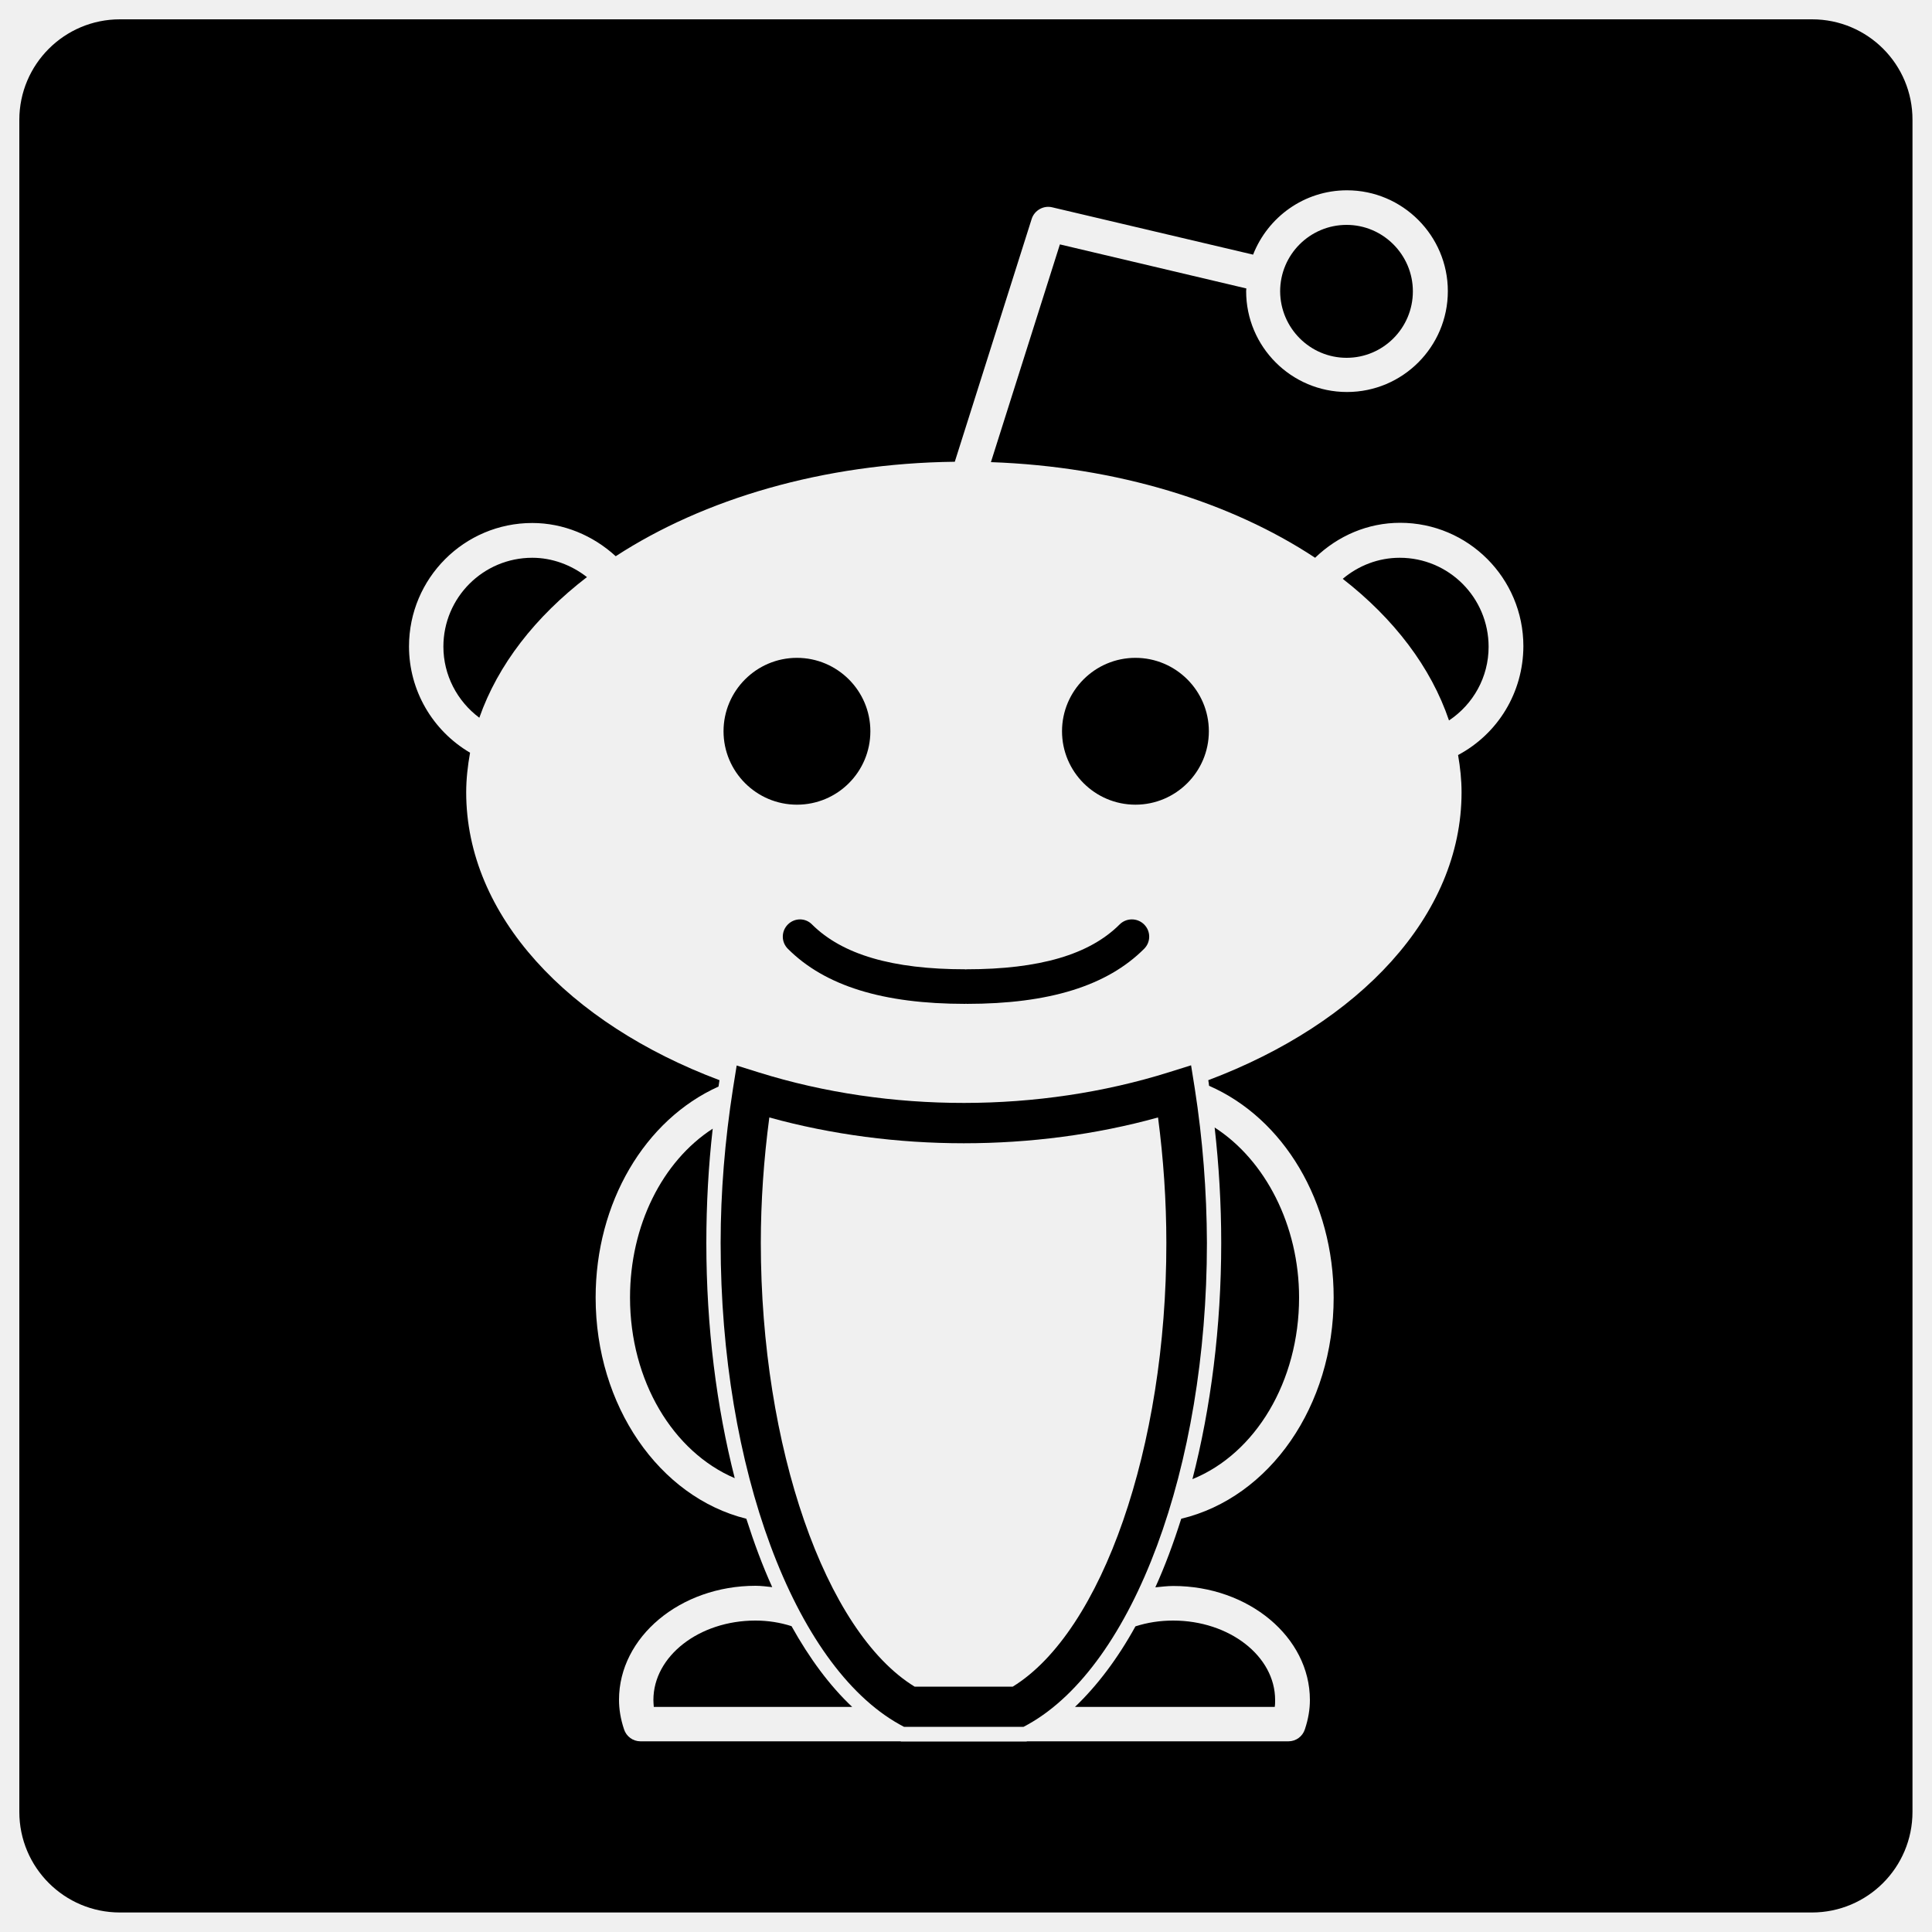
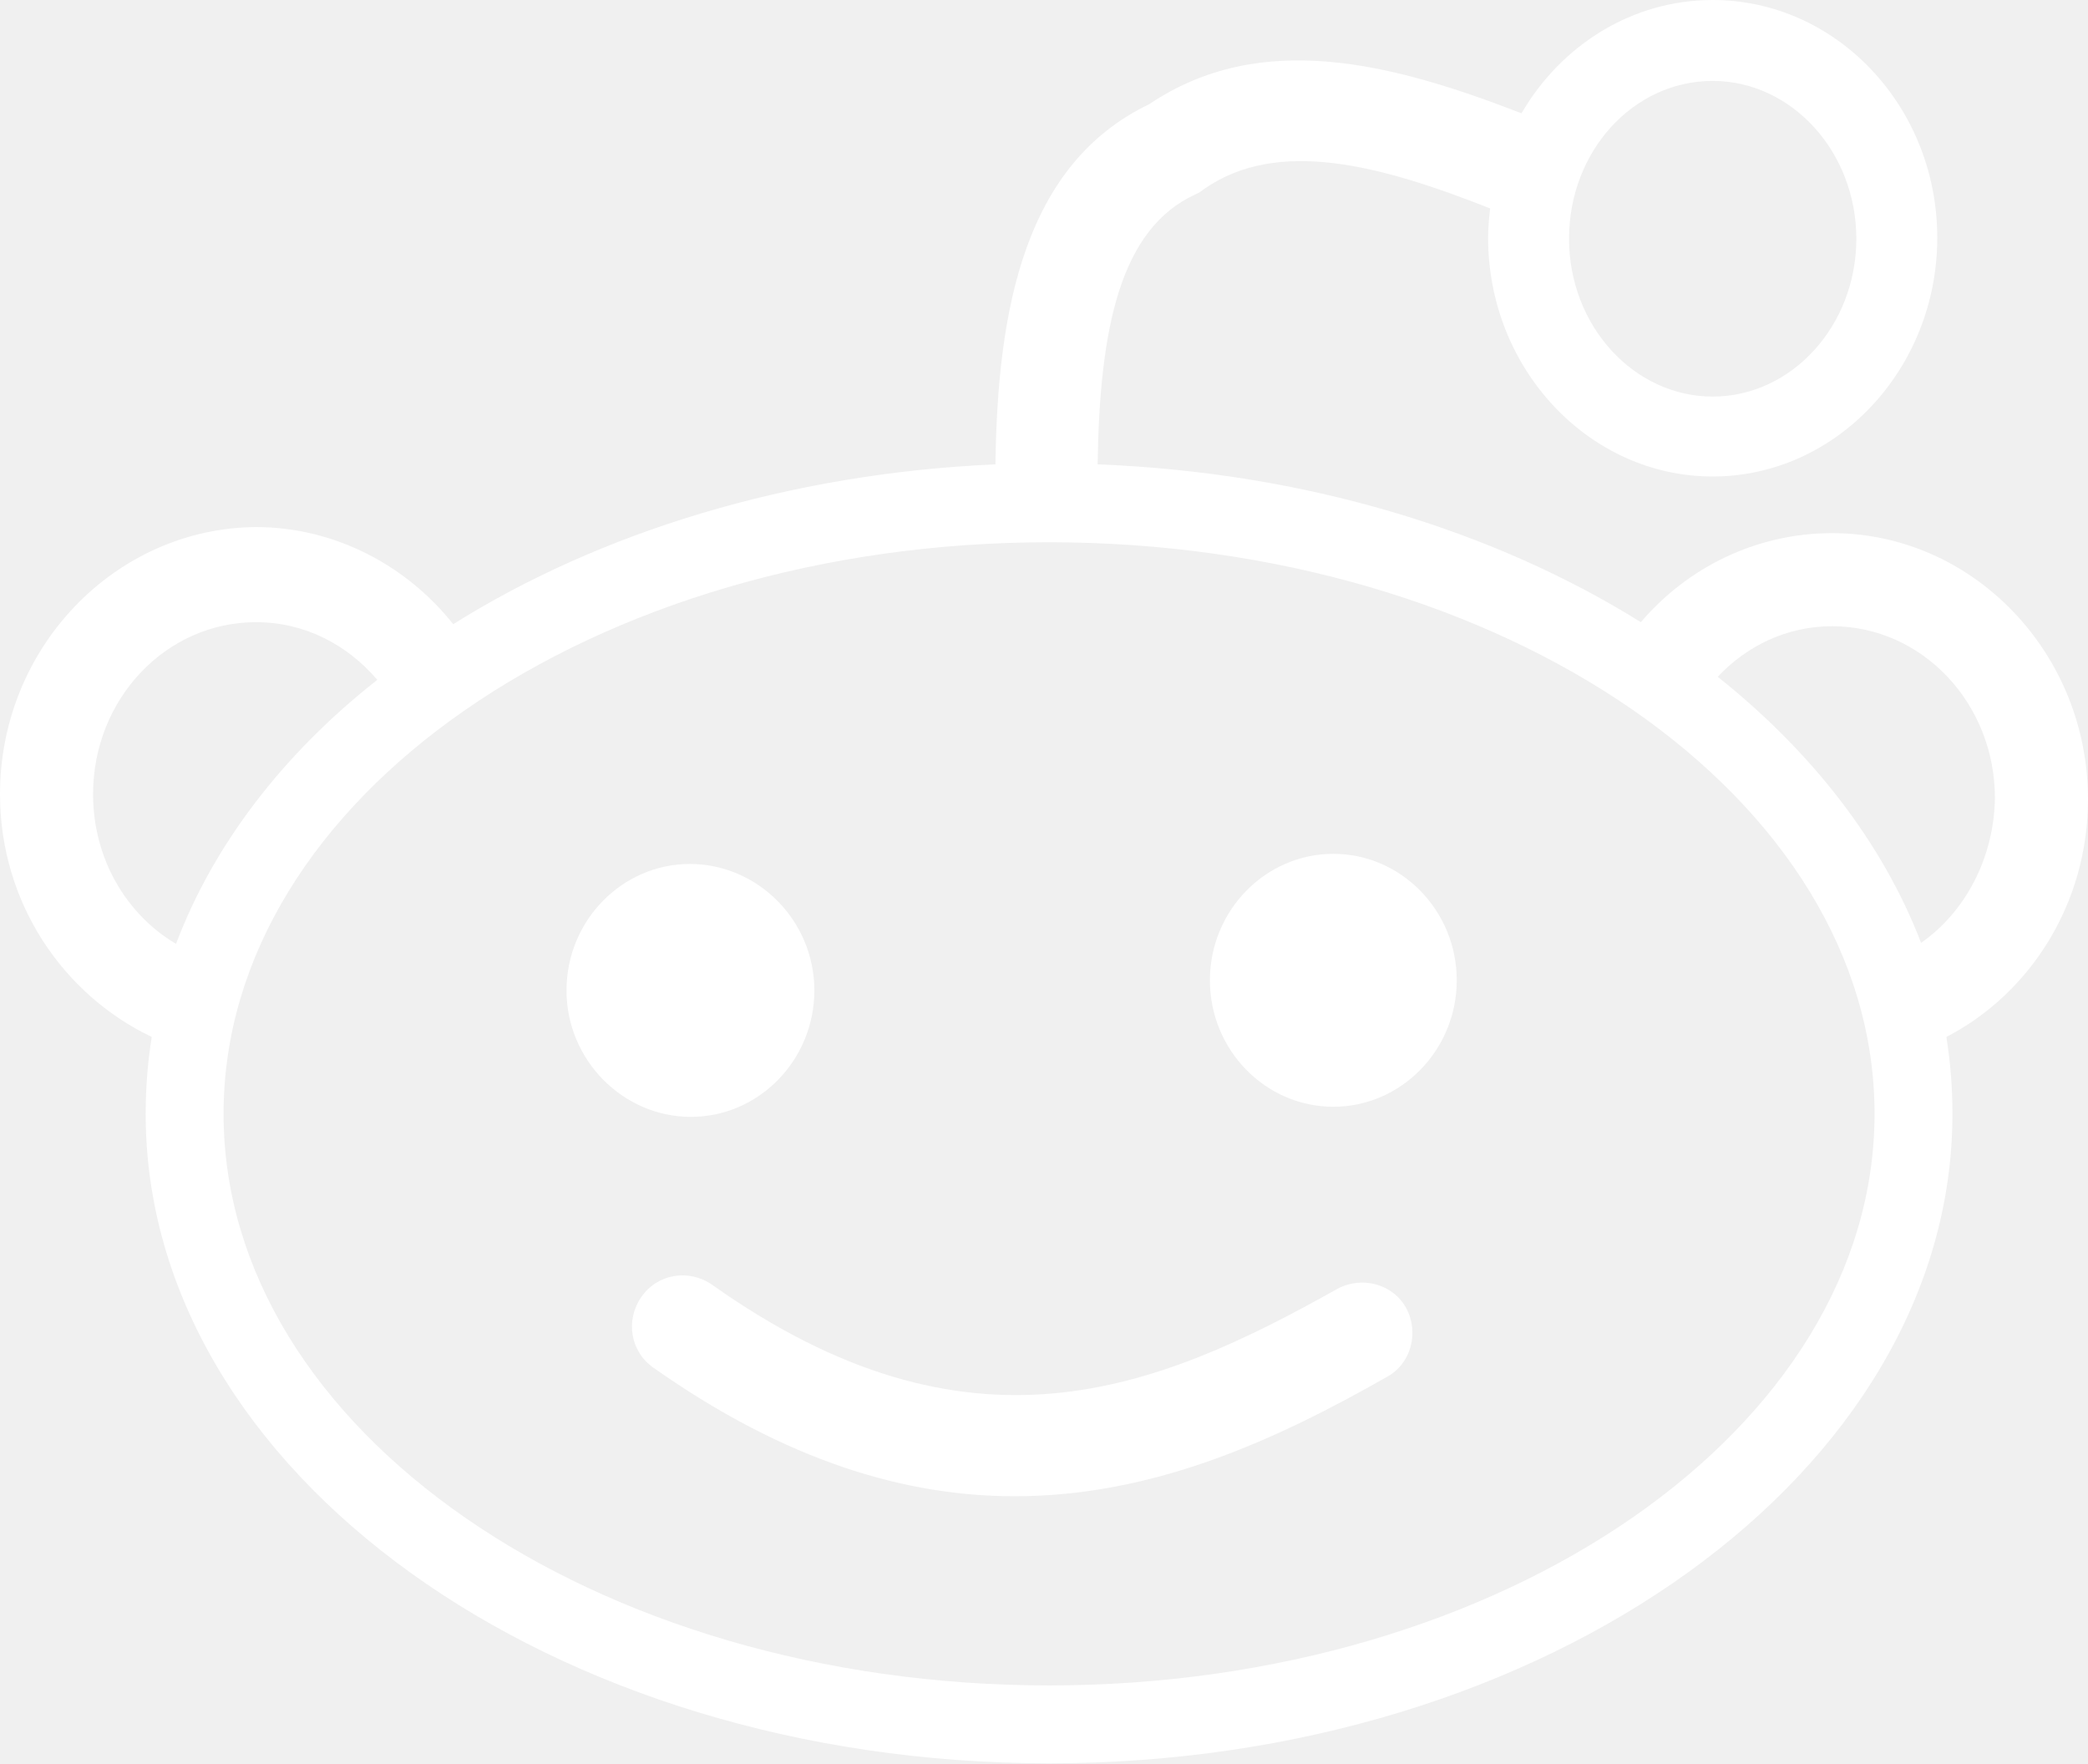
- <svg xmlns="http://www.w3.org/2000/svg" version="1.1" x="0px" y="0px" viewBox="0 0 1000 1000" enable-background="new 0 0 1000 1000" xml:space="preserve">
-   <g>
-     <g>
-       <g>
-         <path d="M556.4,883.5h11h92.4c0.2-1.2,0.2-2.4,0.2-3.6c0-22.7-23.7-41.1-52.8-41.1c-6.8,0-13.3,1-19.5,3C578.5,858.5,567.9,872.5,556.4,883.5z" />
-         <path d="M618.4,563.3l-1.9-11.9l-11.5,3.6c-67.3,21.1-144.6,21.2-212.2,0.1l-11.5-3.6l-1.9,11.9c-4.2,26.8-6.4,53.7-6.4,79.9c0,116.2,38,218.7,92.5,249.2l2.4,1.3h61.9l2.4-1.3c54.5-30.6,92.5-133,92.5-249.2C624.6,616.5,622.5,589.6,618.4,563.3z M524.2,873h-50.8c-46.3-28.4-79.6-124.2-79.6-229.7c0-21.3,1.5-43.1,4.4-64.9c64.6,17.8,136.8,17.8,201.2,0c2.8,21.4,4.3,43.2,4.3,64.9C603.8,748.9,570.4,844.6,524.2,873z" />
-         <path d="M391,838.8c-29.1,0-52.8,18.4-52.8,41.1c0,1.1,0.1,2.3,0.2,3.6h94.9h7.8c-11.6-10.9-22.1-25.1-31.4-41.8C403.8,839.8,397.5,838.8,391,838.8z" />
-         <path d="M672.4,671.6c0-37.2-17.4-71.1-43.7-88c2.2,19.5,3.4,39.4,3.4,59.7c0,43.7-5.4,85.4-14.9,122.3C649.8,752.4,672.4,715.1,672.4,671.6z" />
-         <path d="M697,185.2c18.9,0,34.3-15.4,34.3-34.4c0-18.9-15.4-34.4-34.3-34.4c-19,0-34.4,15.4-34.4,34.4C662.7,169.8,678.1,185.2,697,185.2z" />
-         <path d="M229.5,334.7c0,14.7,7.1,28.2,18.6,36.8c9.6-27.4,28.9-52.2,55.7-72.8c-8.1-6.3-18-10-28.3-10C250.1,288.7,229.5,309.3,229.5,334.7z" />
-         <path d="M368.9,584.2c-26.1,16.9-42.8,50.1-42.8,87.4c0,43.2,22.3,79.9,54.2,93.5c-9.4-36.8-14.7-78.2-14.7-121.7C365.6,623.3,366.7,603.4,368.9,584.2z" />
-         <path d="M724.5,288.7c-11,0-21.3,4-29.5,10.9c26.6,20.7,45.7,45.8,55,73.3c12.6-8.4,20.5-22.5,20.5-38.1C770.5,309.3,749.9,288.7,724.5,288.7z" />
-         <path d="M407.8,478.5c-3.5,3.5-3.5,9.1,0,12.6c19.2,19.2,49.2,28.5,91.9,28.5c0.1,0,0.2-0.1,0.3-0.1c0.1,0,0.2,0.1,0.3,0.1c42.7,0,72.7-9.3,91.9-28.5c3.5-3.5,3.5-9.1,0-12.6c-3.5-3.5-9.2-3.5-12.7,0c-15.6,15.6-41.5,23.2-79.3,23.2c-0.1,0-0.2,0.1-0.3,0.1c-0.1,0-0.2-0.1-0.3-0.1c-37.7,0-63.6-7.6-79.3-23.2C416.9,475,411.3,475,407.8,478.5z" />
-         <path d="M412.5,416.5c21,0,38-17,38-38c0-21-17.1-38-38-38c-21,0-38,17.1-38,38C374.5,399.4,391.5,416.5,412.5,416.5z" />
-         <path d="M587.7,340.5c-21,0-38,17.1-38,38c0,20.9,17,38,38,38c20.9,0,38-17,38-38C625.7,357.5,608.6,340.5,587.7,340.5z" />
-         <path d="M937.9,10H62.1C33.3,10,10,33.3,10,62.1v875.7c0,28.8,23.3,52.1,52.1,52.1h875.7c28.8,0,52.1-23.3,52.1-52.1V62.1C990,33.3,966.7,10,937.9,10z M754.7,390.8c1.1,6.4,1.8,12.8,1.8,19.3c0,63.9-53,119.6-131.1,149c0.2,1,0.3,1.9,0.4,2.9c38.7,16.9,64.5,60,64.5,109.6c0,56.1-33,103.5-78.9,114.5c-4,12.6-8.4,24.5-13.4,35.5c3.1-0.3,6.2-0.7,9.3-0.7c39,0,70.7,26.5,70.7,59c0,4.8-0.8,9.8-2.6,15.2c-1.2,3.7-4.6,6.2-8.5,6.2h-99.5h-19.7h-16.2l-0.1,0.1h-65.1l-0.1-0.1h-15.5h-17.2H331.5c-3.9,0-7.3-2.5-8.5-6.2c-1.8-5.4-2.6-10.4-2.6-15.3c0-32.5,31.7-59,70.7-59c2.9,0,5.8,0.4,8.6,0.7c-5-11-9.4-22.9-13.4-35.4c-45.1-11.2-78-58.5-78-114.5c0-49.1,25.4-92,63.6-109.2c0.2-1.1,0.3-2.2,0.5-3.3c-78.2-29.4-131.1-85.1-131.1-149c0-6.9,0.8-13.8,2-20.5c-19.4-11.4-31.6-32.2-31.6-55c0-35.3,28.6-63.9,63.8-63.9c16.1,0,31.4,6.4,43.2,17.2c45.5-29.6,107.3-48.1,175.5-48.9l39.8-125.7c1.4-4.4,6.1-7.1,10.6-6l104,24.5c7.6-19.4,26.4-33.3,48.6-33.3c28.8,0,52.2,23.5,52.2,52.2c0,28.8-23.4,52.2-52.2,52.2c-28.8,0-52.2-23.4-52.2-52.2c0-0.4,0.1-0.9,0.1-1.4l-96.5-22.8l-35.7,112.7c65.3,2.3,124.2,20.7,167.8,49.5c11.8-11.4,27.3-18.1,44-18.1c35.2,0,63.8,28.6,63.8,63.9C788.4,358.5,775.3,379.8,754.7,390.8z" />
-       </g>
-     </g>
-     <g />
-     <g />
-     <g />
-     <g />
-     <g />
-     <g />
-     <g />
-     <g />
-     <g />
-     <g />
-     <g />
-     <g />
-     <g />
-     <g />
-     <g />
-   </g>
+ <svg xmlns="http://www.w3.org/2000/svg" version="1.1" id="svg2" x="0px" y="0px" viewBox="0 0 206.4 174.3" style="enable-background:new 0 0 206.4 174.3;" xml:space="preserve">
+   <style type="text/css">
+ 	.st0{fill:#FFFFFF;}
+ </style>
+   <defs>
+ 	
+ 	
+ 		</defs>
+   <path id="path9946" class="st0" d="  M80.5,97.9c0,6.9-5.5,12.5-12.2,12.5S56,104.8,56,97.9c0-6.9,5.5-12.5,12.2-12.5S80.5,91,80.5,97.9z" />
+   <path id="path9946-2" class="st0" d="  M144,96.9c0,6.9-5.5,12.5-12.2,12.5c-6.7,0-12.2-5.6-12.2-12.5c0-6.9,5.5-12.5,12.2-12.5C138.5,84.4,144,90,144,96.9z" />
+   <path class="st0" d="M100.3,147.9c-10.7,0-22.5-3.4-35.7-12.7c-2.3-1.6-2.8-4.7-1.2-7c1.6-2.3,4.7-2.8,7-1.2  c25.4,18,43.8,10.5,61.8,0.4c2.4-1.3,5.5-0.5,6.8,1.9c1.3,2.4,0.5,5.5-1.9,6.8C126.2,142.3,114.1,147.9,100.3,147.9z" />
+   <path class="st0" d="M206.4,79c0-14.5-11.4-26.3-25.3-26.3c-7.5,0-14.3,3.4-18.9,8.8c-14.6-9.1-33.2-14.8-53.7-15.6  c0.2-13.4,2.2-23.3,9.7-26.7l0.4-0.2l0.4-0.3c7.3-5.1,17.4-2.4,28.3,1.9c-0.1,0.9-0.2,1.9-0.2,2.9c0,13,10,23.6,22.2,23.6  s22.2-10.6,22.2-23.6S181.5,0,169.3,0c-8,0-15,4.5-18.9,11.2c-12.9-5-25.8-8.3-36.8-0.9c-12.3,5.9-15,20.2-15.2,35.6  c-20.4,0.9-39.1,6.7-53.6,15.8c-4.6-5.8-11.7-9.6-19.5-9.6C11.4,52.2,0,64,0,78.5c0,10.7,6.2,19.8,15,24c-0.4,2.5-0.6,5-0.6,7.6  c0,35.4,40.1,64.2,89.3,64.2s89.3-28.8,89.3-64.2c0-2.6-0.2-5.1-0.6-7.6C200.7,98.2,206.4,89.3,206.4,79z M169.3,8  c7.8,0,14.2,7,14.2,15.6s-6.4,15.6-14.2,15.6s-14.2-7-14.2-15.6S161.4,8,169.3,8z M9.2,78.5c0-9.4,7.2-17,16.1-17  c4.8,0,9,2.2,12,5.7C28,74.5,21.1,83.5,17.4,93.3C12.5,90.4,9.2,84.9,9.2,78.5z M103.7,166.6c-45,0-81.6-25.3-81.6-56.5  c0-31.2,36.6-56.5,81.6-56.5s81.6,25.3,81.6,56.5C185.3,141.2,148.7,166.6,103.7,166.6z M189.9,93.2c-3.8-9.9-10.8-18.9-20.1-26.3  c2.9-3.1,6.9-5,11.3-5c8.9,0,16.1,7.6,16.1,17C197.1,84.9,194.2,90.2,189.9,93.2z" />
</svg>
